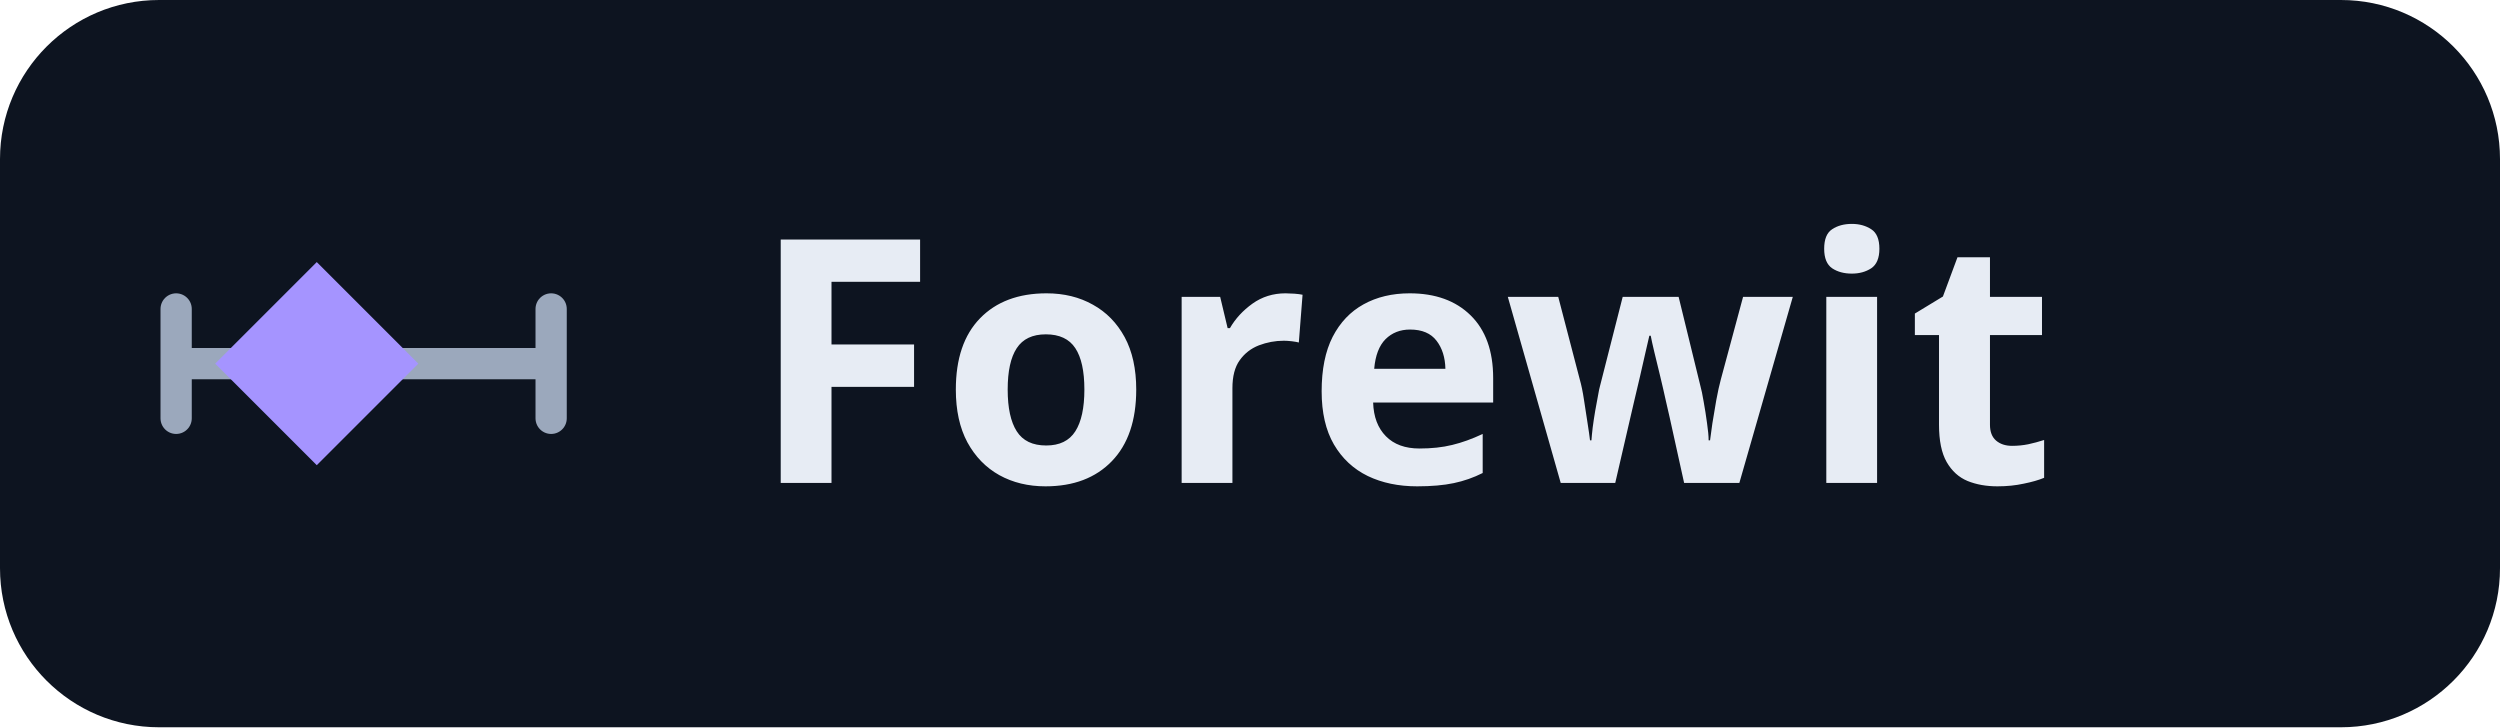
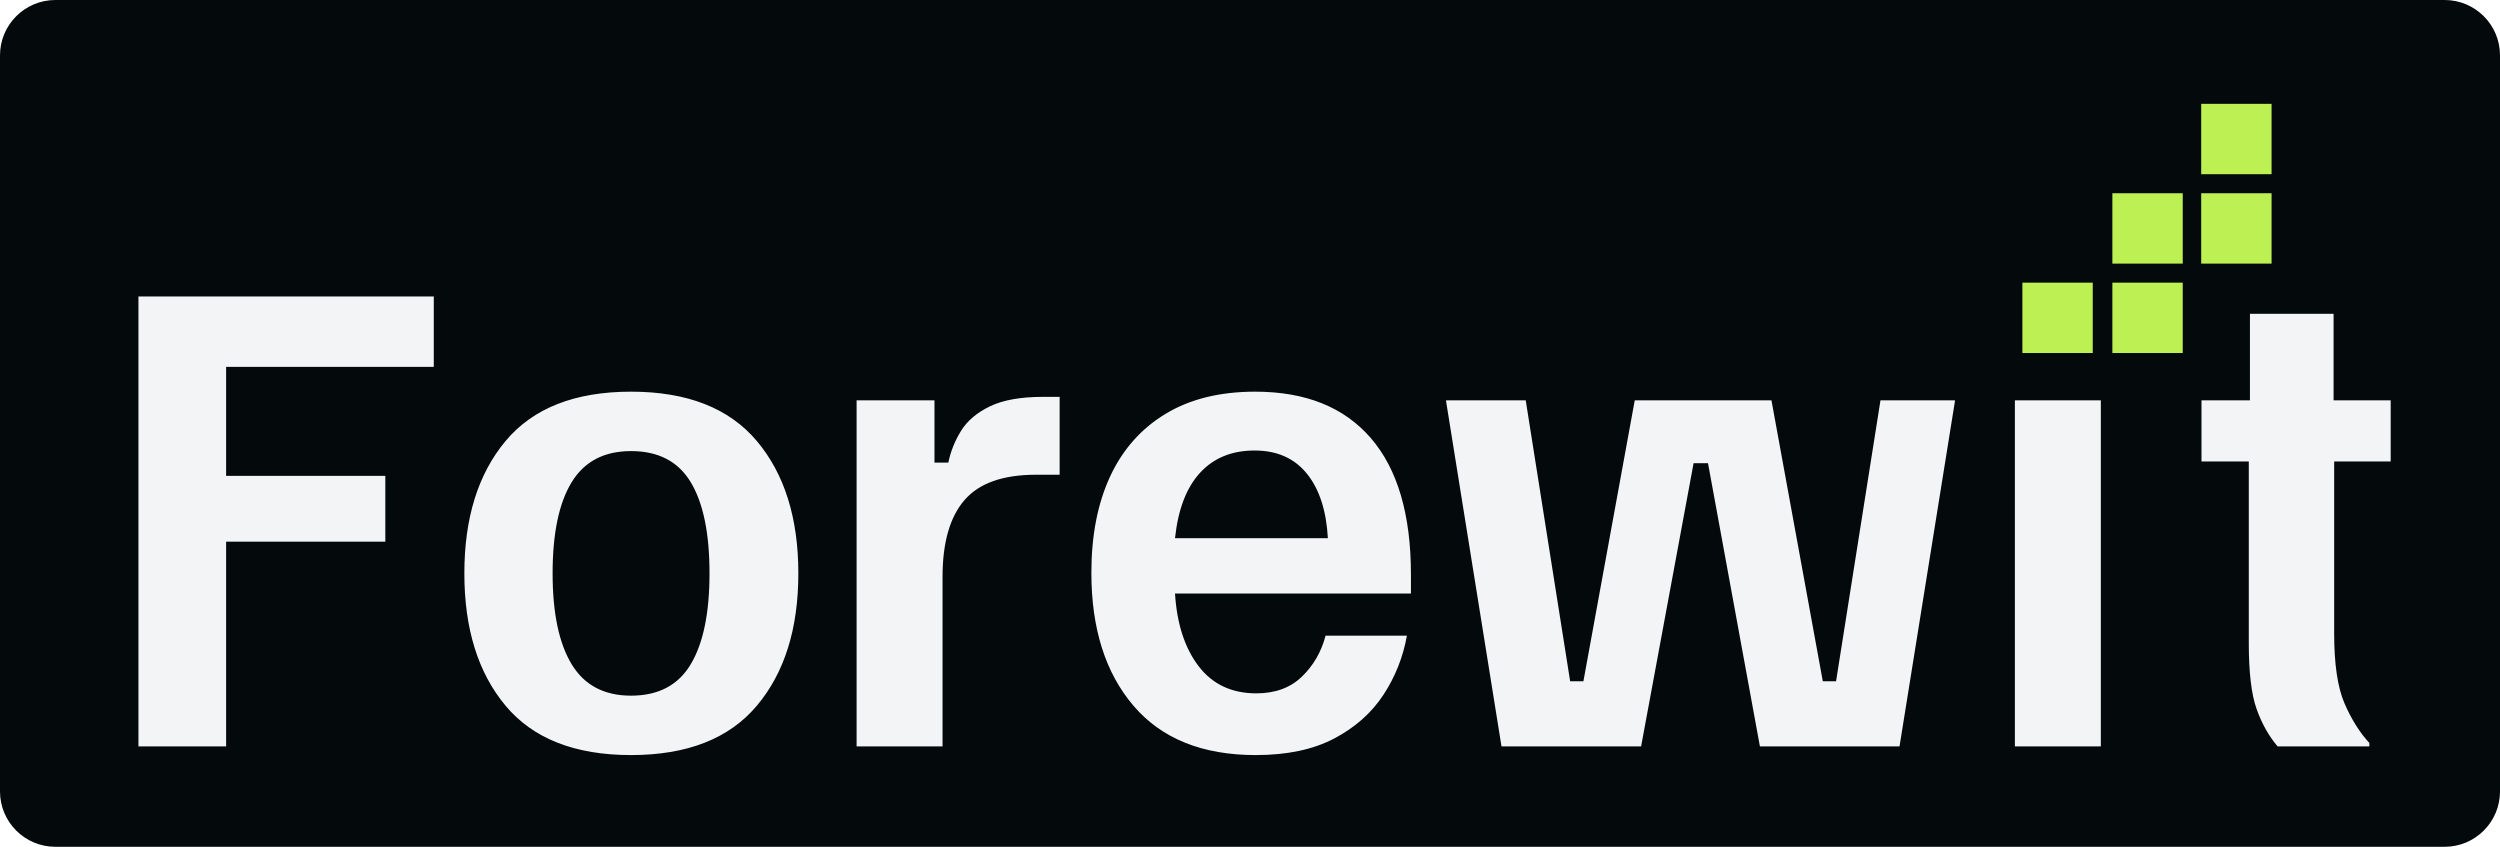
- <svg xmlns="http://www.w3.org/2000/svg" viewBox="0 0 220 64" role="img" aria-label="Forewit">
-   <rect width="220" height="64" rx="14" fill="#0d1420" />
-   <g transform="translate(10 10) scale(1.375)">
-     <path d="M4 16h24M4 12.5v7M28 12.5v7" stroke="#9ba8bc" stroke-width="2" stroke-linecap="round" />
-     <path d="M13 9.5l6.5 6.5-6.5 6.5-6.5-6.5z" fill="#a594ff" />
-   </g>
-   <text x="66" y="42.5" fill="#e7ecf4" font-family="'IBM Plex Sans', 'Segoe UI', system-ui, sans-serif" font-size="30" font-weight="600" letter-spacing="0.3">Forewit</text>
+ <svg xmlns="http://www.w3.org/2000/svg" viewBox="-160 -1294 4334 1468" role="img" aria-label="Forewit">
+   <rect x="-160" y="-1294" width="4334" height="1468" rx="96" fill="#04090C" />
+   <path fill="#F2F4F5" d="M80 0V-780H592V-658H232V-469H508V-355H232V0ZM934 15Q788 15 716.5 -70.5Q645 -156 645 -300Q645 -444 716.5 -529.5Q788 -615 934 -615Q1080 -615 1152.0 -529.5Q1224 -444 1224 -300Q1224 -156 1152.0 -70.5Q1080 15 934 15ZM934 -88Q1005 -88 1037.5 -142.5Q1070 -197 1070 -300Q1070 -404 1037.5 -458.0Q1005 -512 934 -512Q864 -512 831.0 -458.0Q798 -404 798 -300Q798 -197 831.0 -142.5Q864 -88 934 -88ZM1325 0V-600H1460V-492H1484Q1490 -521 1506.0 -547.0Q1522 -573 1556.0 -589.5Q1590 -606 1648 -606H1677V-471H1636Q1550 -471 1512.0 -427.0Q1474 -383 1474 -294V0ZM2017 15Q1878 15 1805.0 -70.5Q1732 -156 1732 -301Q1732 -398 1764.5 -468.0Q1797 -538 1860.5 -576.5Q1924 -615 2016 -615Q2147 -615 2216.5 -534.5Q2286 -454 2286 -298V-265H1877Q1882 -186 1918.0 -139.0Q1954 -92 2018 -92Q2067 -92 2097.0 -121.0Q2127 -150 2138 -192H2279Q2269 -136 2238.0 -89.0Q2207 -42 2152.5 -13.5Q2098 15 2017 15ZM1877 -361H2142Q2138 -433 2105.5 -473.0Q2073 -513 2015 -513Q1956 -513 1920.5 -474.5Q1885 -436 1877 -361ZM2443 0 2347 -598V-600H2485L2562 -113H2585L2674 -600H2911L3000 -113H3023L3100 -600H3229V-598L3133 0H2891L2801 -491H2776L2685 0ZM3333 0V-600H3482V0ZM3788.5 0Q3765.5 -27 3752.0 -65.0Q3738.5 -103 3738.5 -179V-494H3656.5V-600H3740.5V-750H3885.5V-600H3984.5V-494H3886.5V-196Q3886.5 -116 3904.5 -74.5Q3922.5 -33 3947.5 -6V0Z" />
+   <path fill="#BCF053" d="M3346 -804h122v122h-122zM3502 -804h122v122h-122zM3502 -959h122v122h-122zM3656 -959h122v122h-122zM3656 -1114h122v122h-122z" />
</svg>
